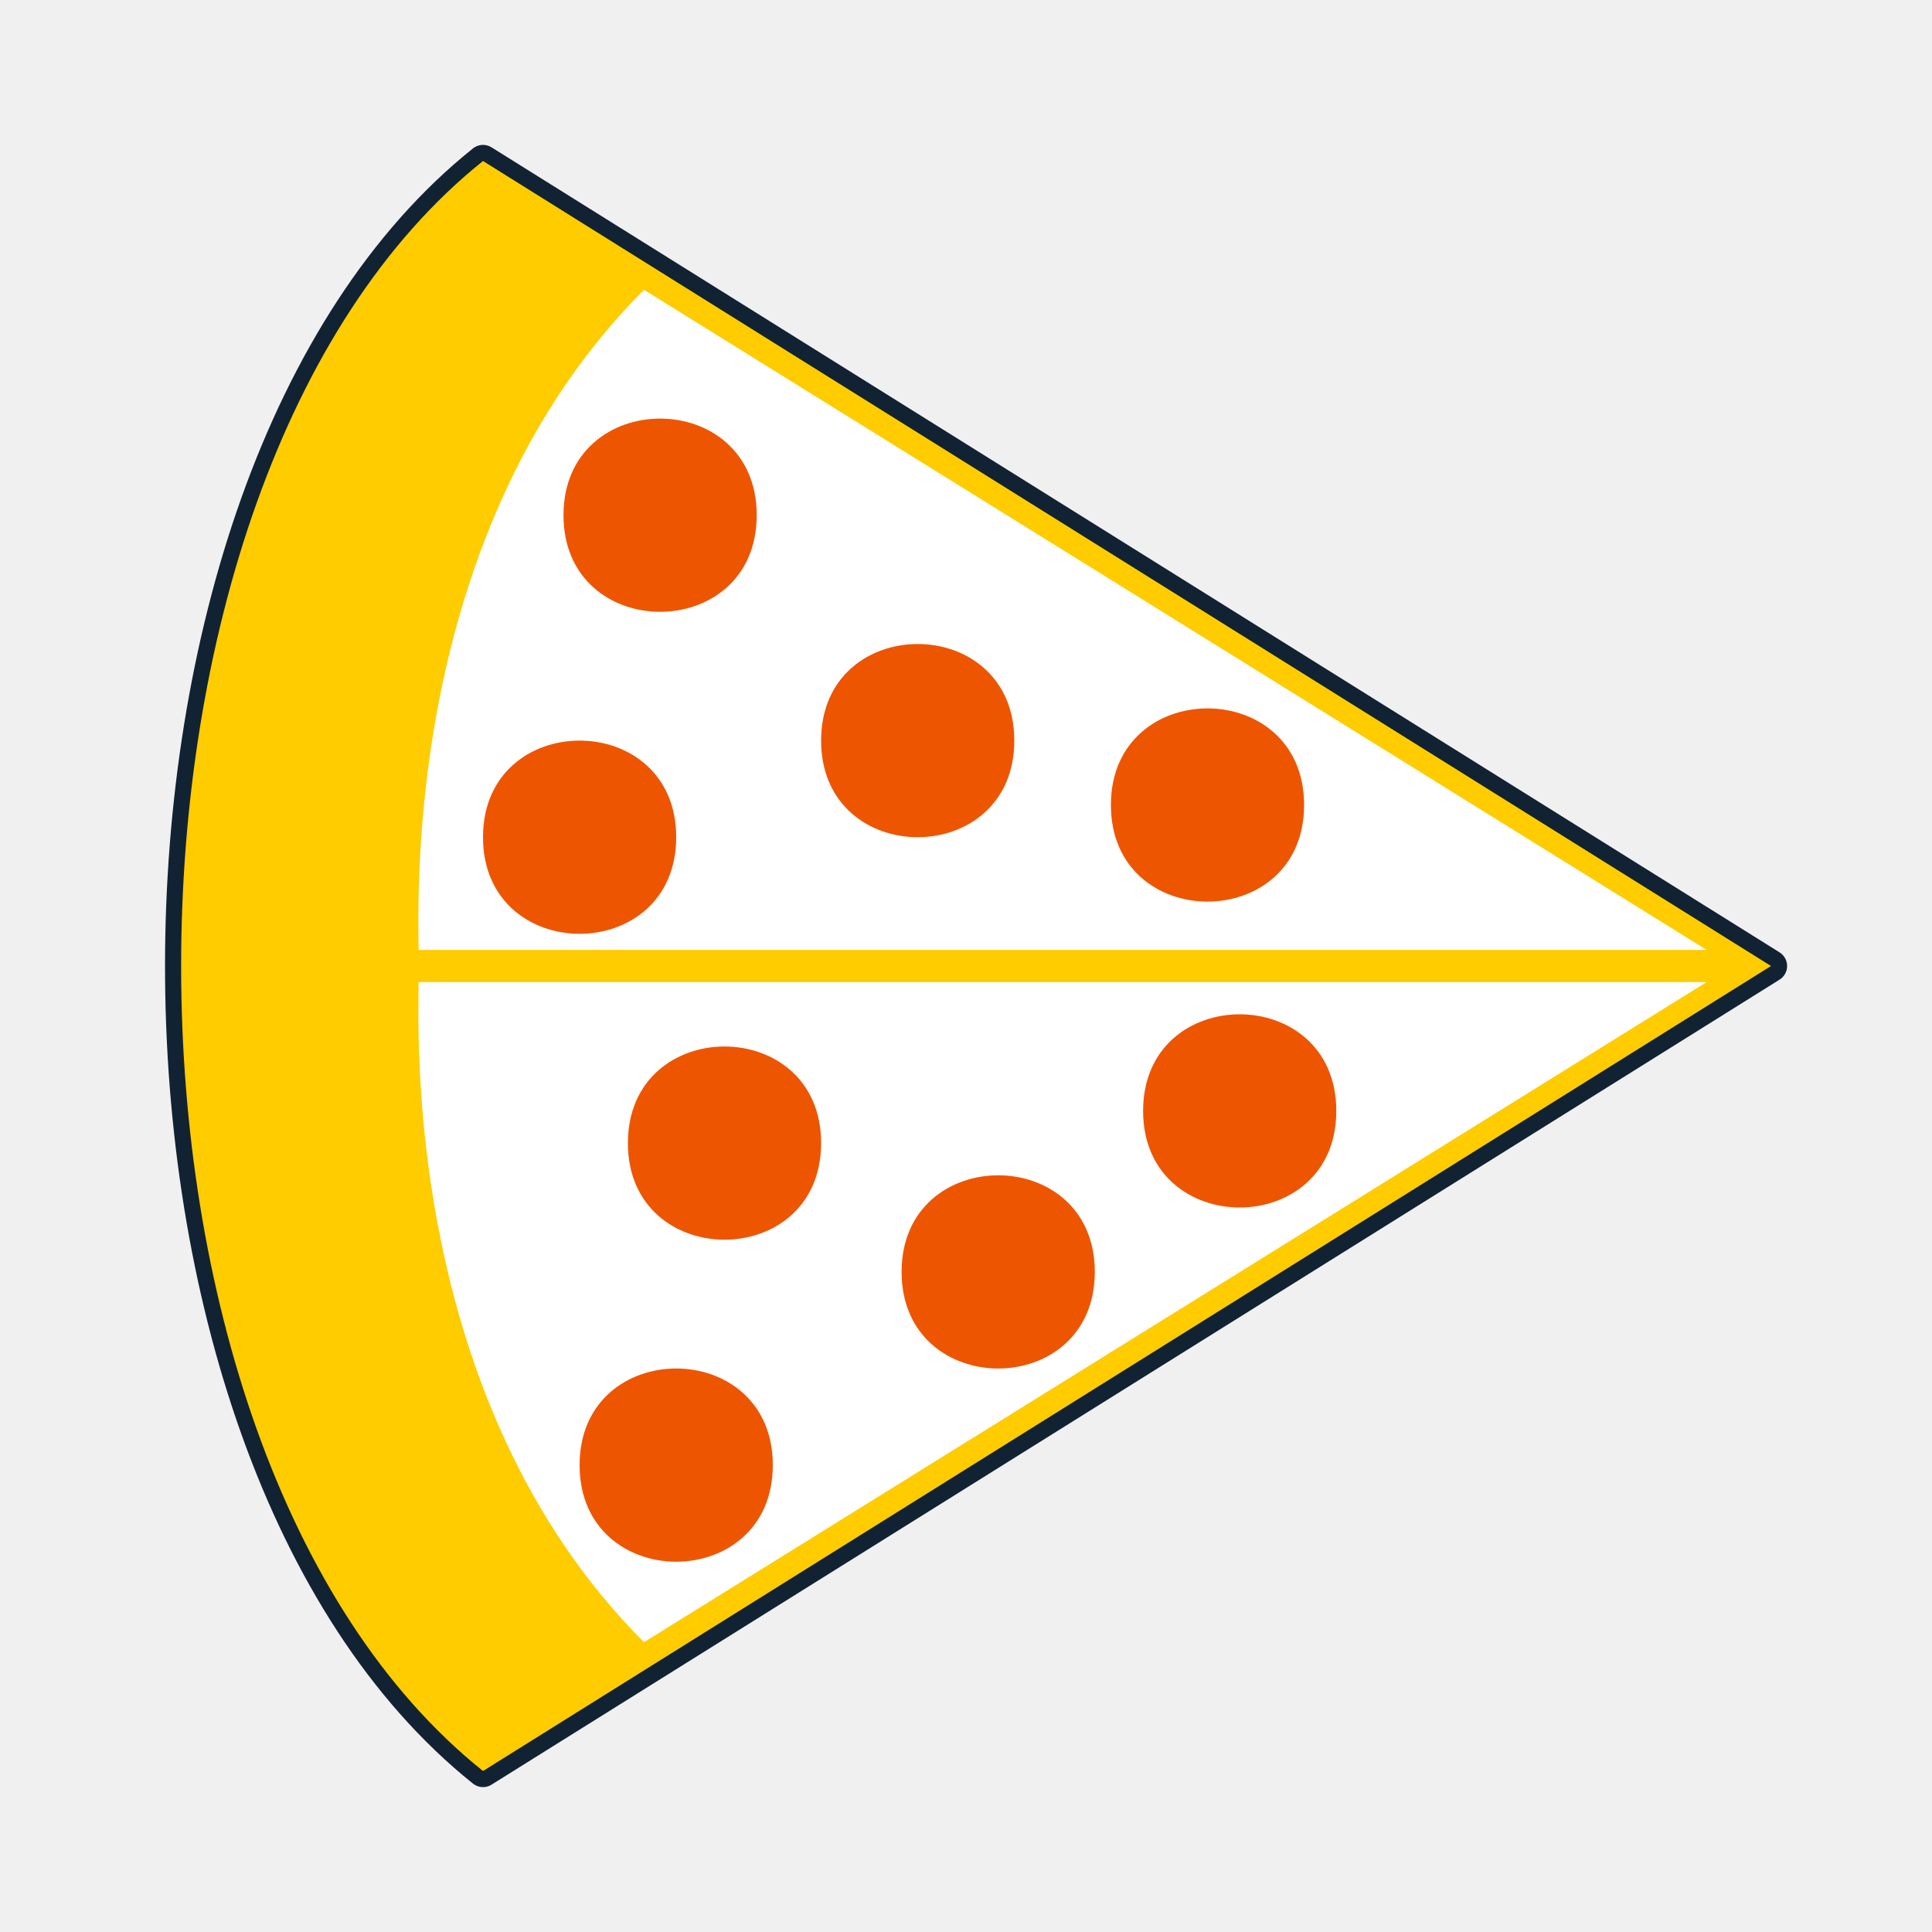
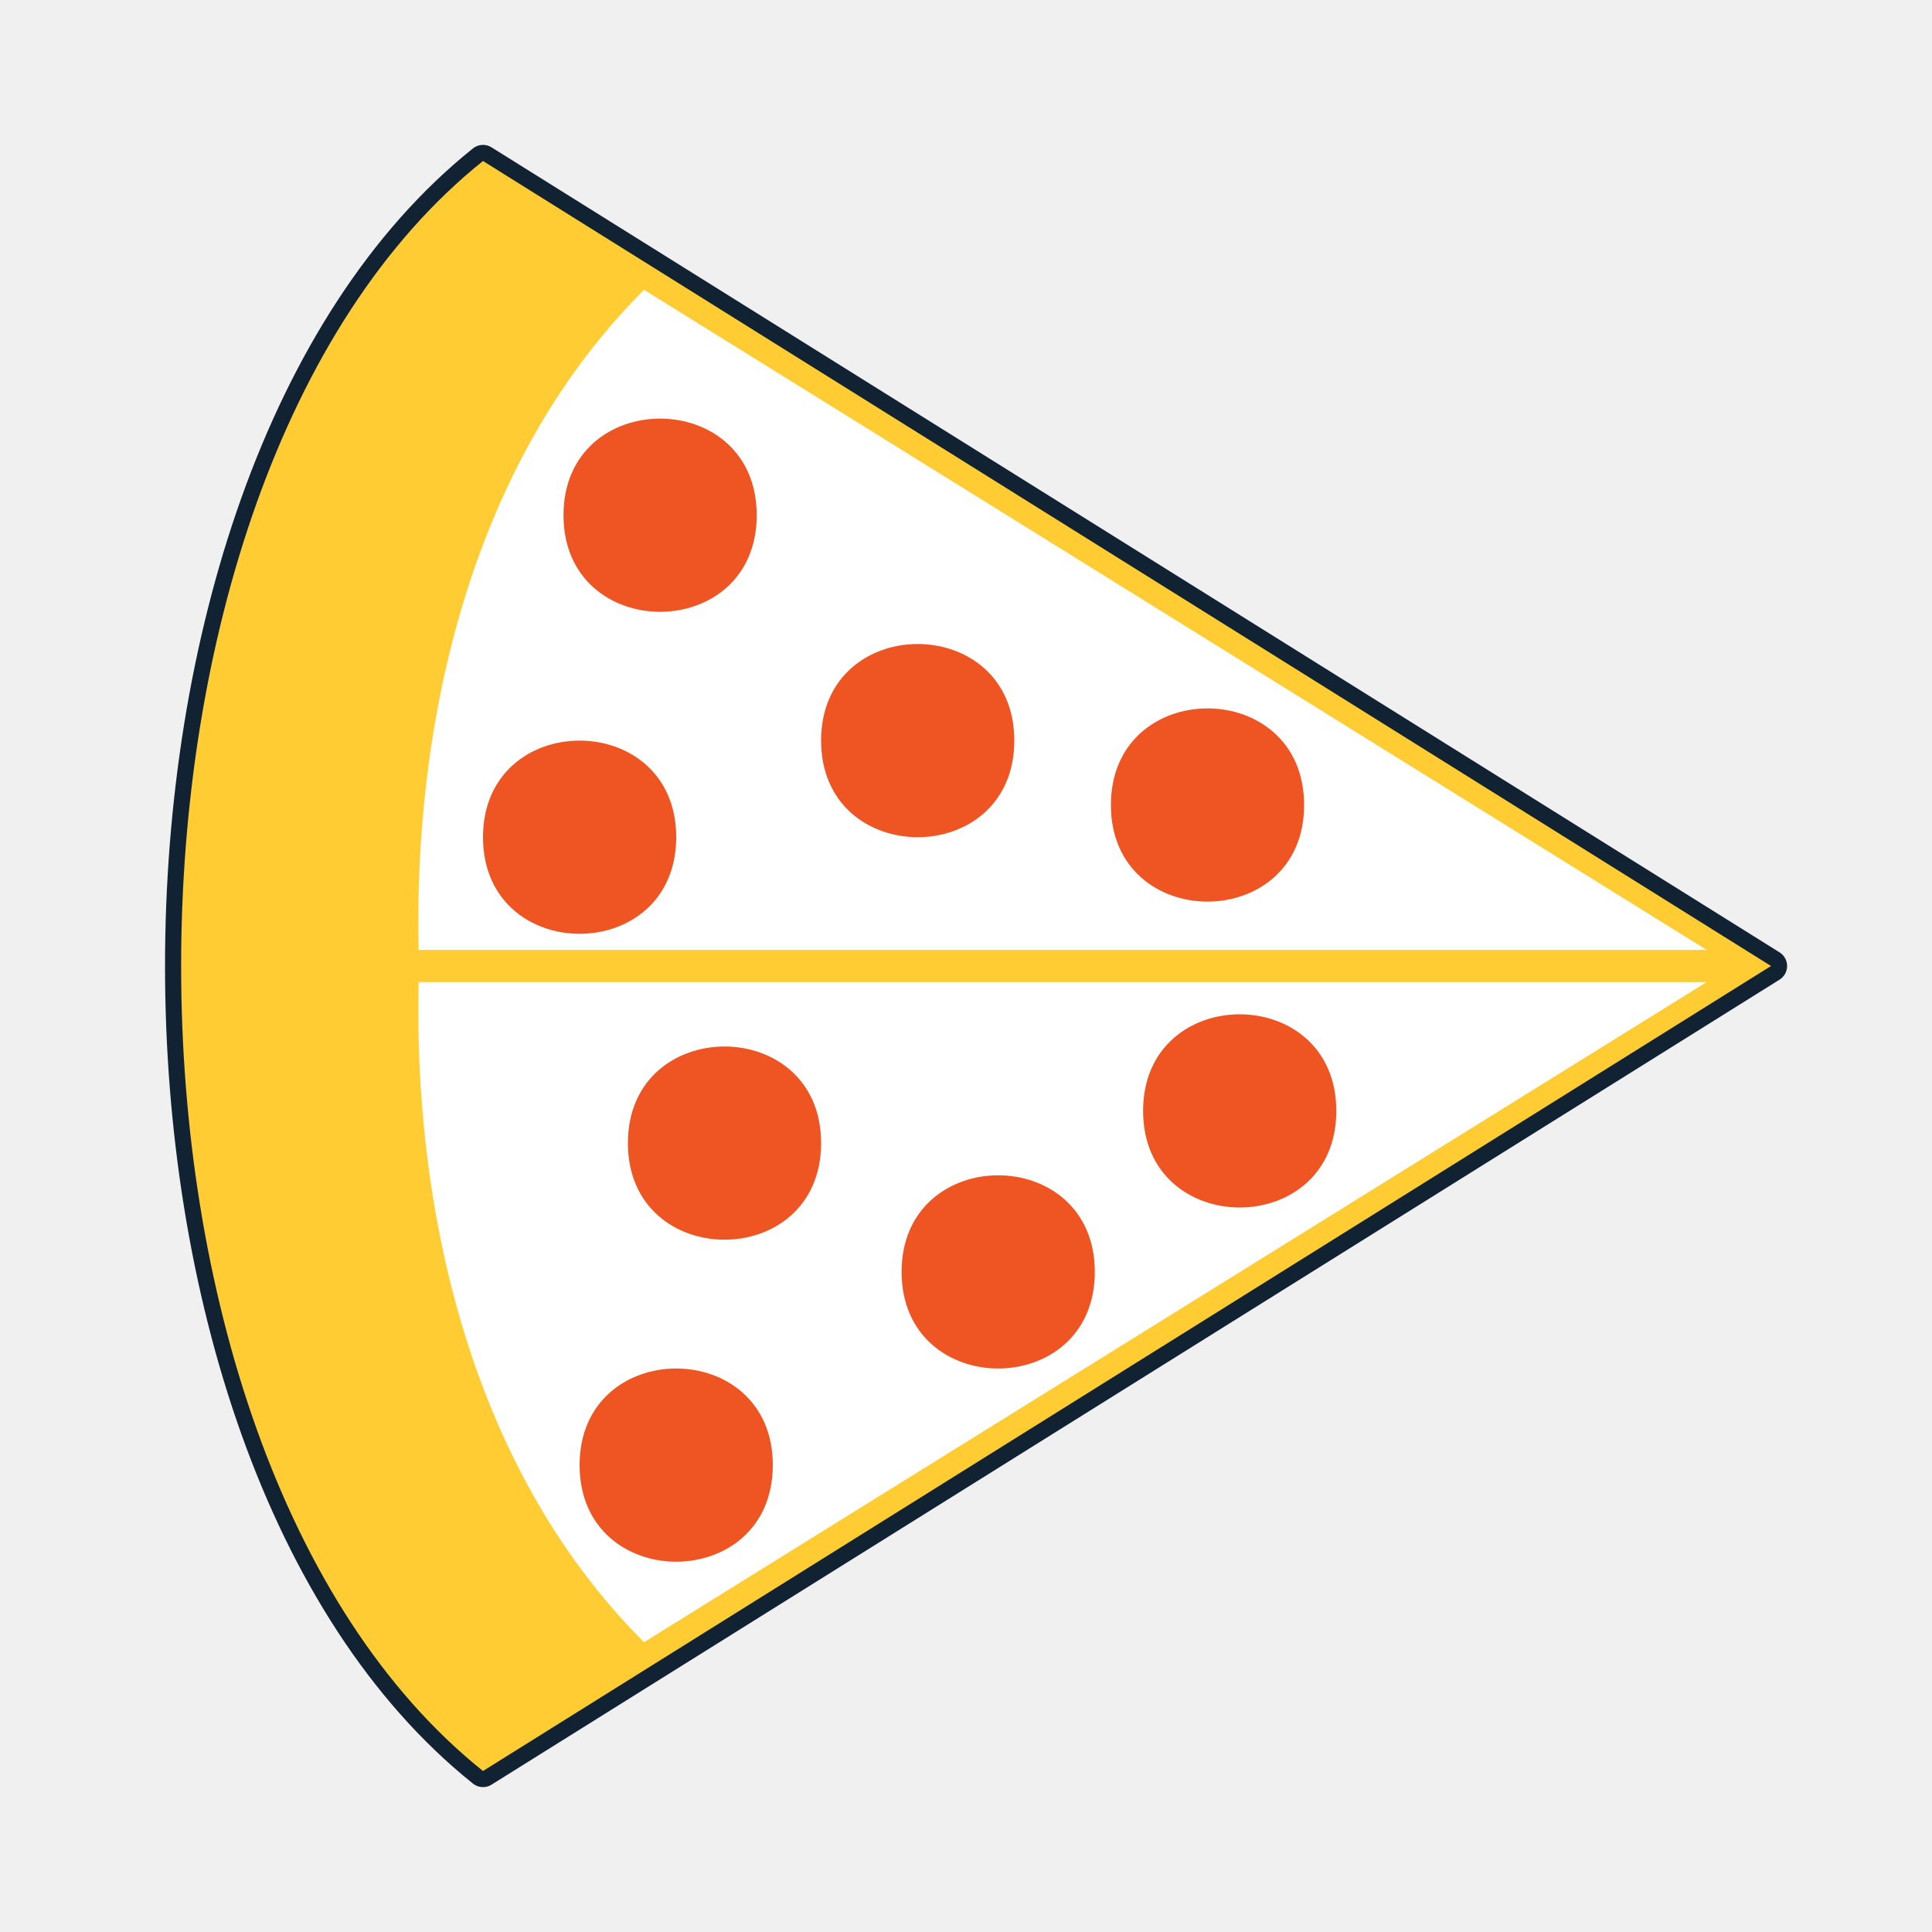
<svg xmlns="http://www.w3.org/2000/svg" viewBox="0 0 120 120" width="60" height="60">
  <path stroke="#123" stroke-width="2" stroke-linejoin="round" d="M30,10c-25,20-25,80,0,100l80-50z" />
-   <path fill="#fc0" d="M30,10c-25,20-25,80,0,100l80-50z" />
+   <path fill="#fc3" d="M30,10c-25,20-25,80,0,100l80-50z" />
  <path fill="#fff" d="M40,18c-15,15-14,38,-14,41h80zm0,84c-15-15-14-38,-14-41h80z" />
-   <path fill="#e50" d="M35,32c0-8,12-8,12,0c0,8-12,8,-12,0z" />
-   <path fill="#e50" d="M30,52c0-8,12-8,12,0c0,8-12,8,-12,0z" />
-   <path fill="#e50" d="M51,46c0-8,12-8,12,0c0,8-12,8,-12,0z" />
-   <path fill="#e50" d="M69,50c0-8,12-8,12,0c0,8-12,8,-12,0z" />
-   <path fill="#e50" d="M71,69c0-8,12-8,12,0c0,8-12,8,-12,0z" />
-   <path fill="#e50" d="M56,79c0-8,12-8,12,0c0,8-12,8,-12,0z" />
-   <path fill="#e50" d="M39,71c0-8,12-8,12,0c0,8-12,8,-12,0z" />
-   <path fill="#e50" d="M36,91c0-8,12-8,12,0c0,8-12,8,-12,0z" />
+   <path fill="#e52" d="M35,32c0-8,12-8,12,0c0,8-12,8,-12,0z" />
+   <path fill="#e52" d="M30,52c0-8,12-8,12,0c0,8-12,8,-12,0z" />
+   <path fill="#e52" d="M51,46c0-8,12-8,12,0c0,8-12,8,-12,0z" />
+   <path fill="#e52" d="M69,50c0-8,12-8,12,0c0,8-12,8,-12,0z" />
+   <path fill="#e52" d="M71,69c0-8,12-8,12,0c0,8-12,8,-12,0z" />
+   <path fill="#e52" d="M56,79c0-8,12-8,12,0c0,8-12,8,-12,0z" />
+   <path fill="#e52" d="M39,71c0-8,12-8,12,0c0,8-12,8,-12,0z" />
+   <path fill="#e52" d="M36,91c0-8,12-8,12,0c0,8-12,8,-12,0z" />
</svg>
